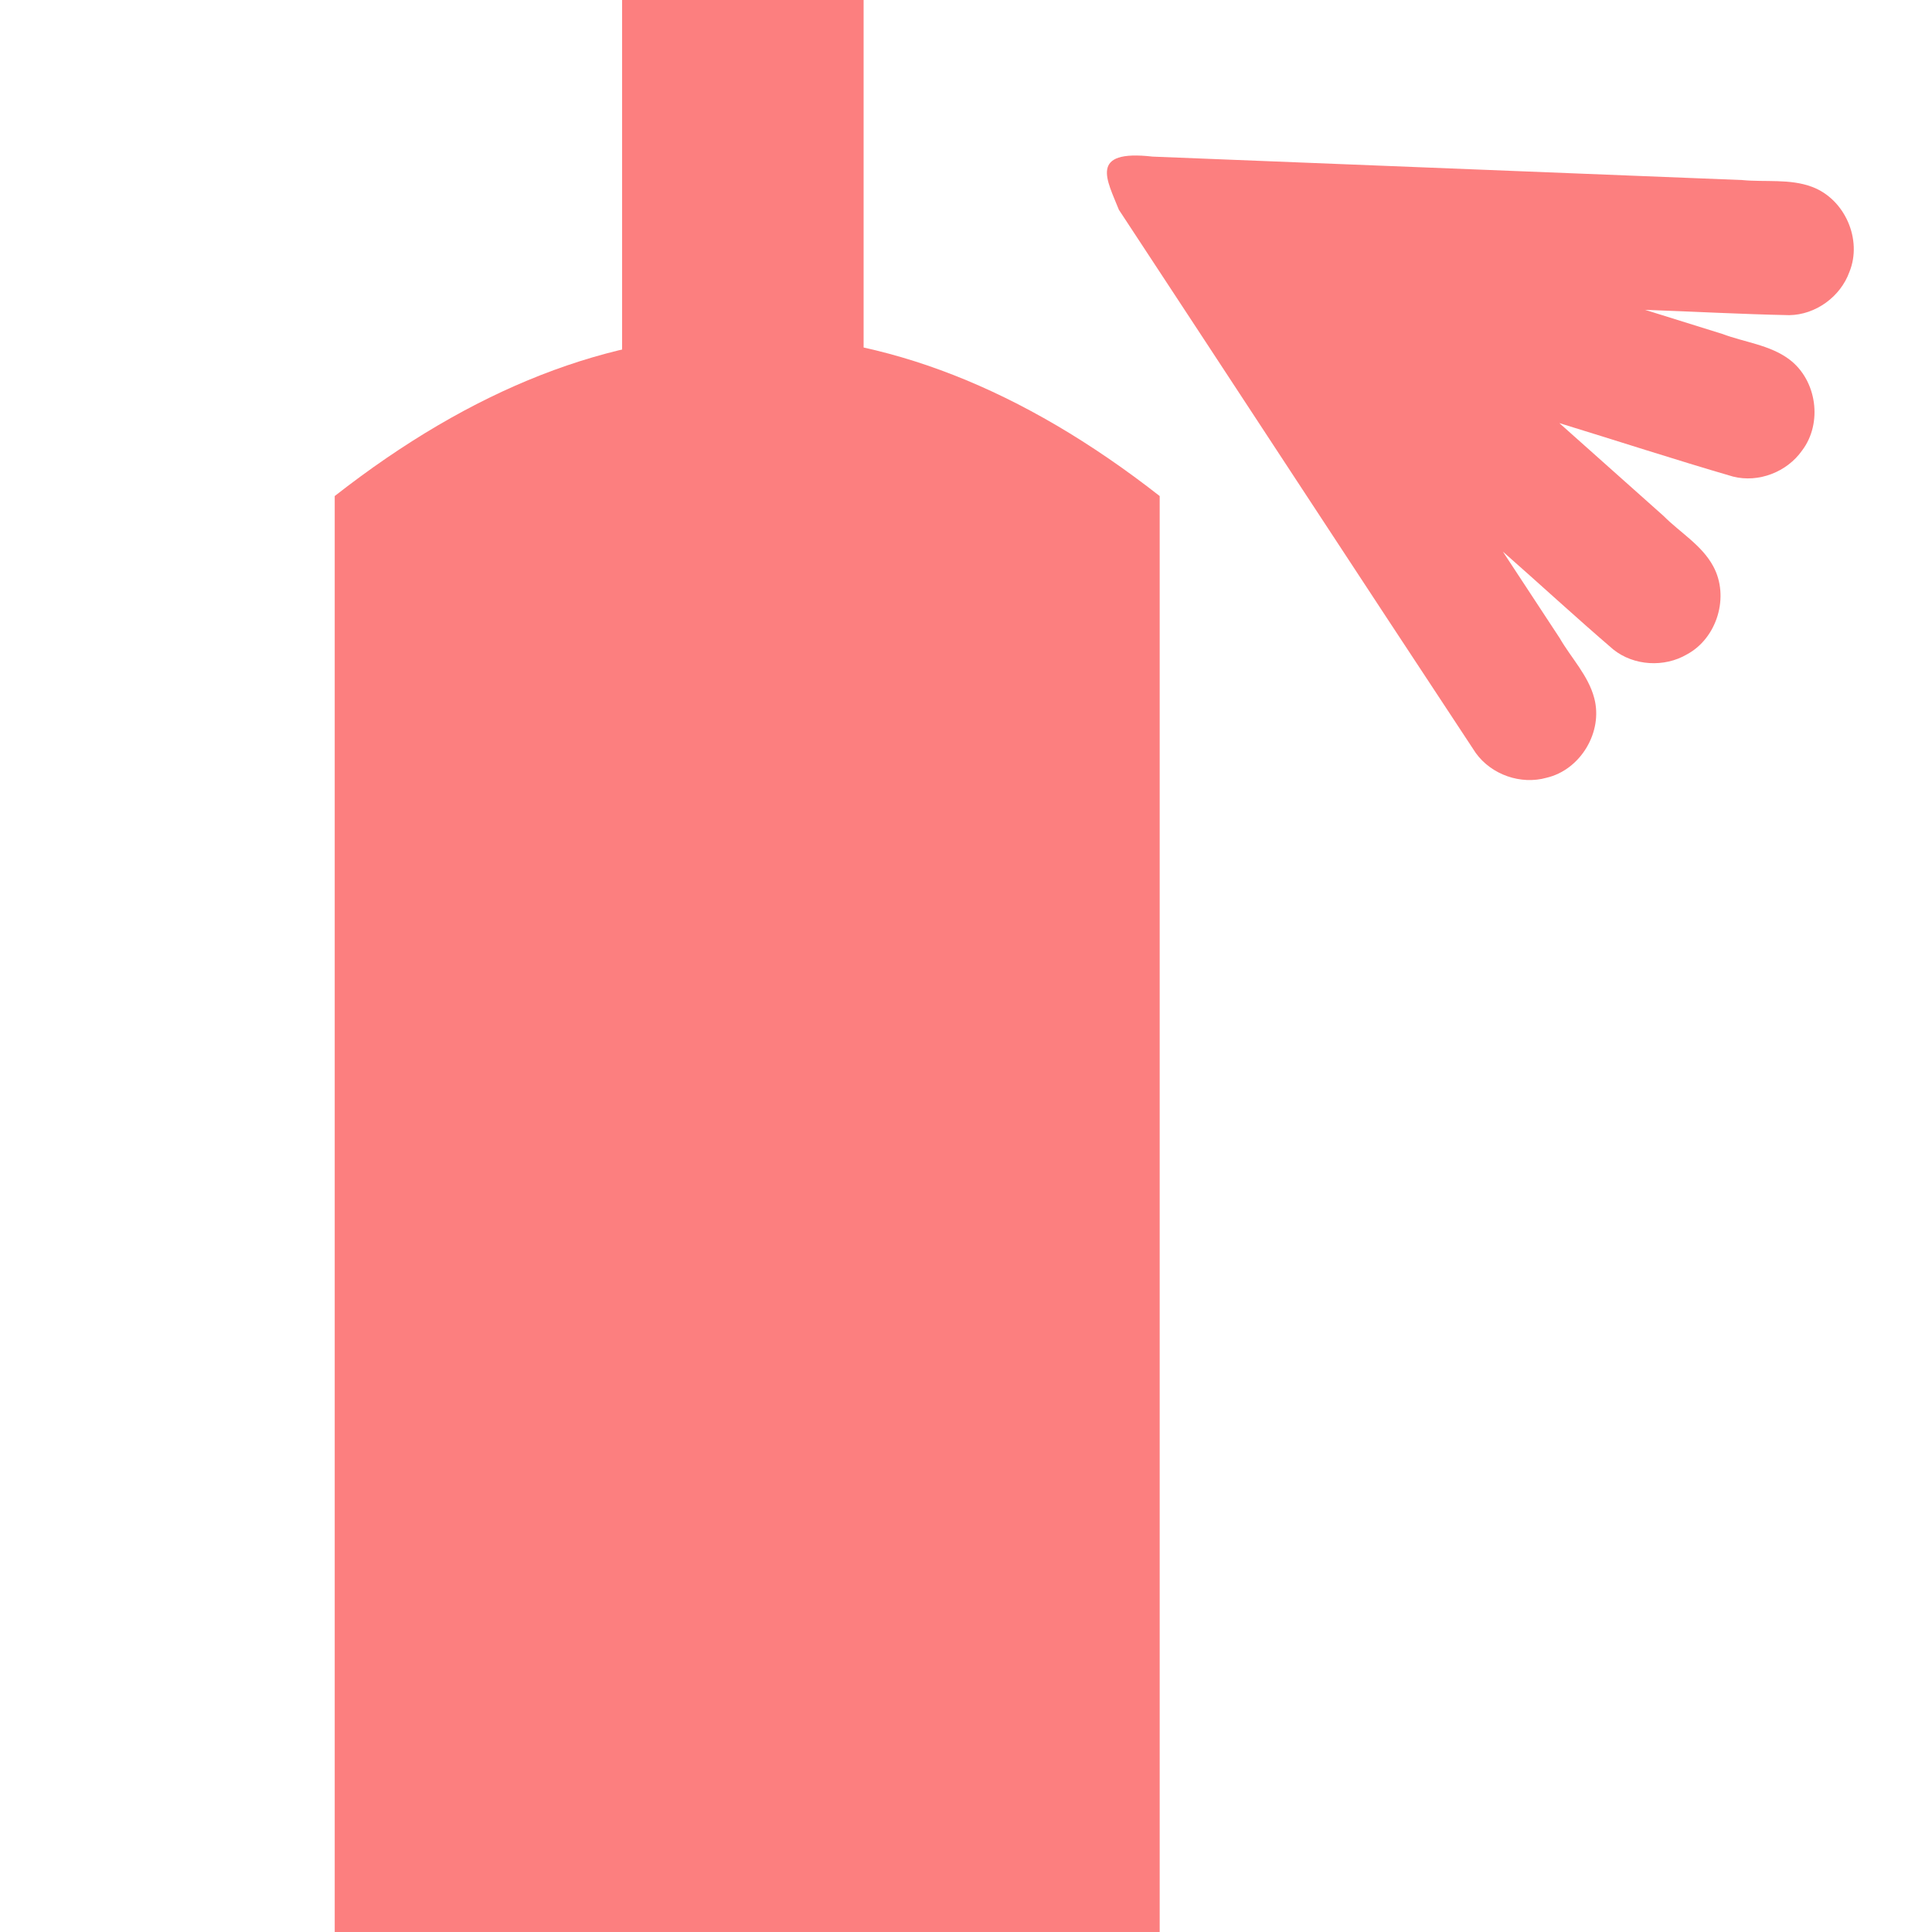
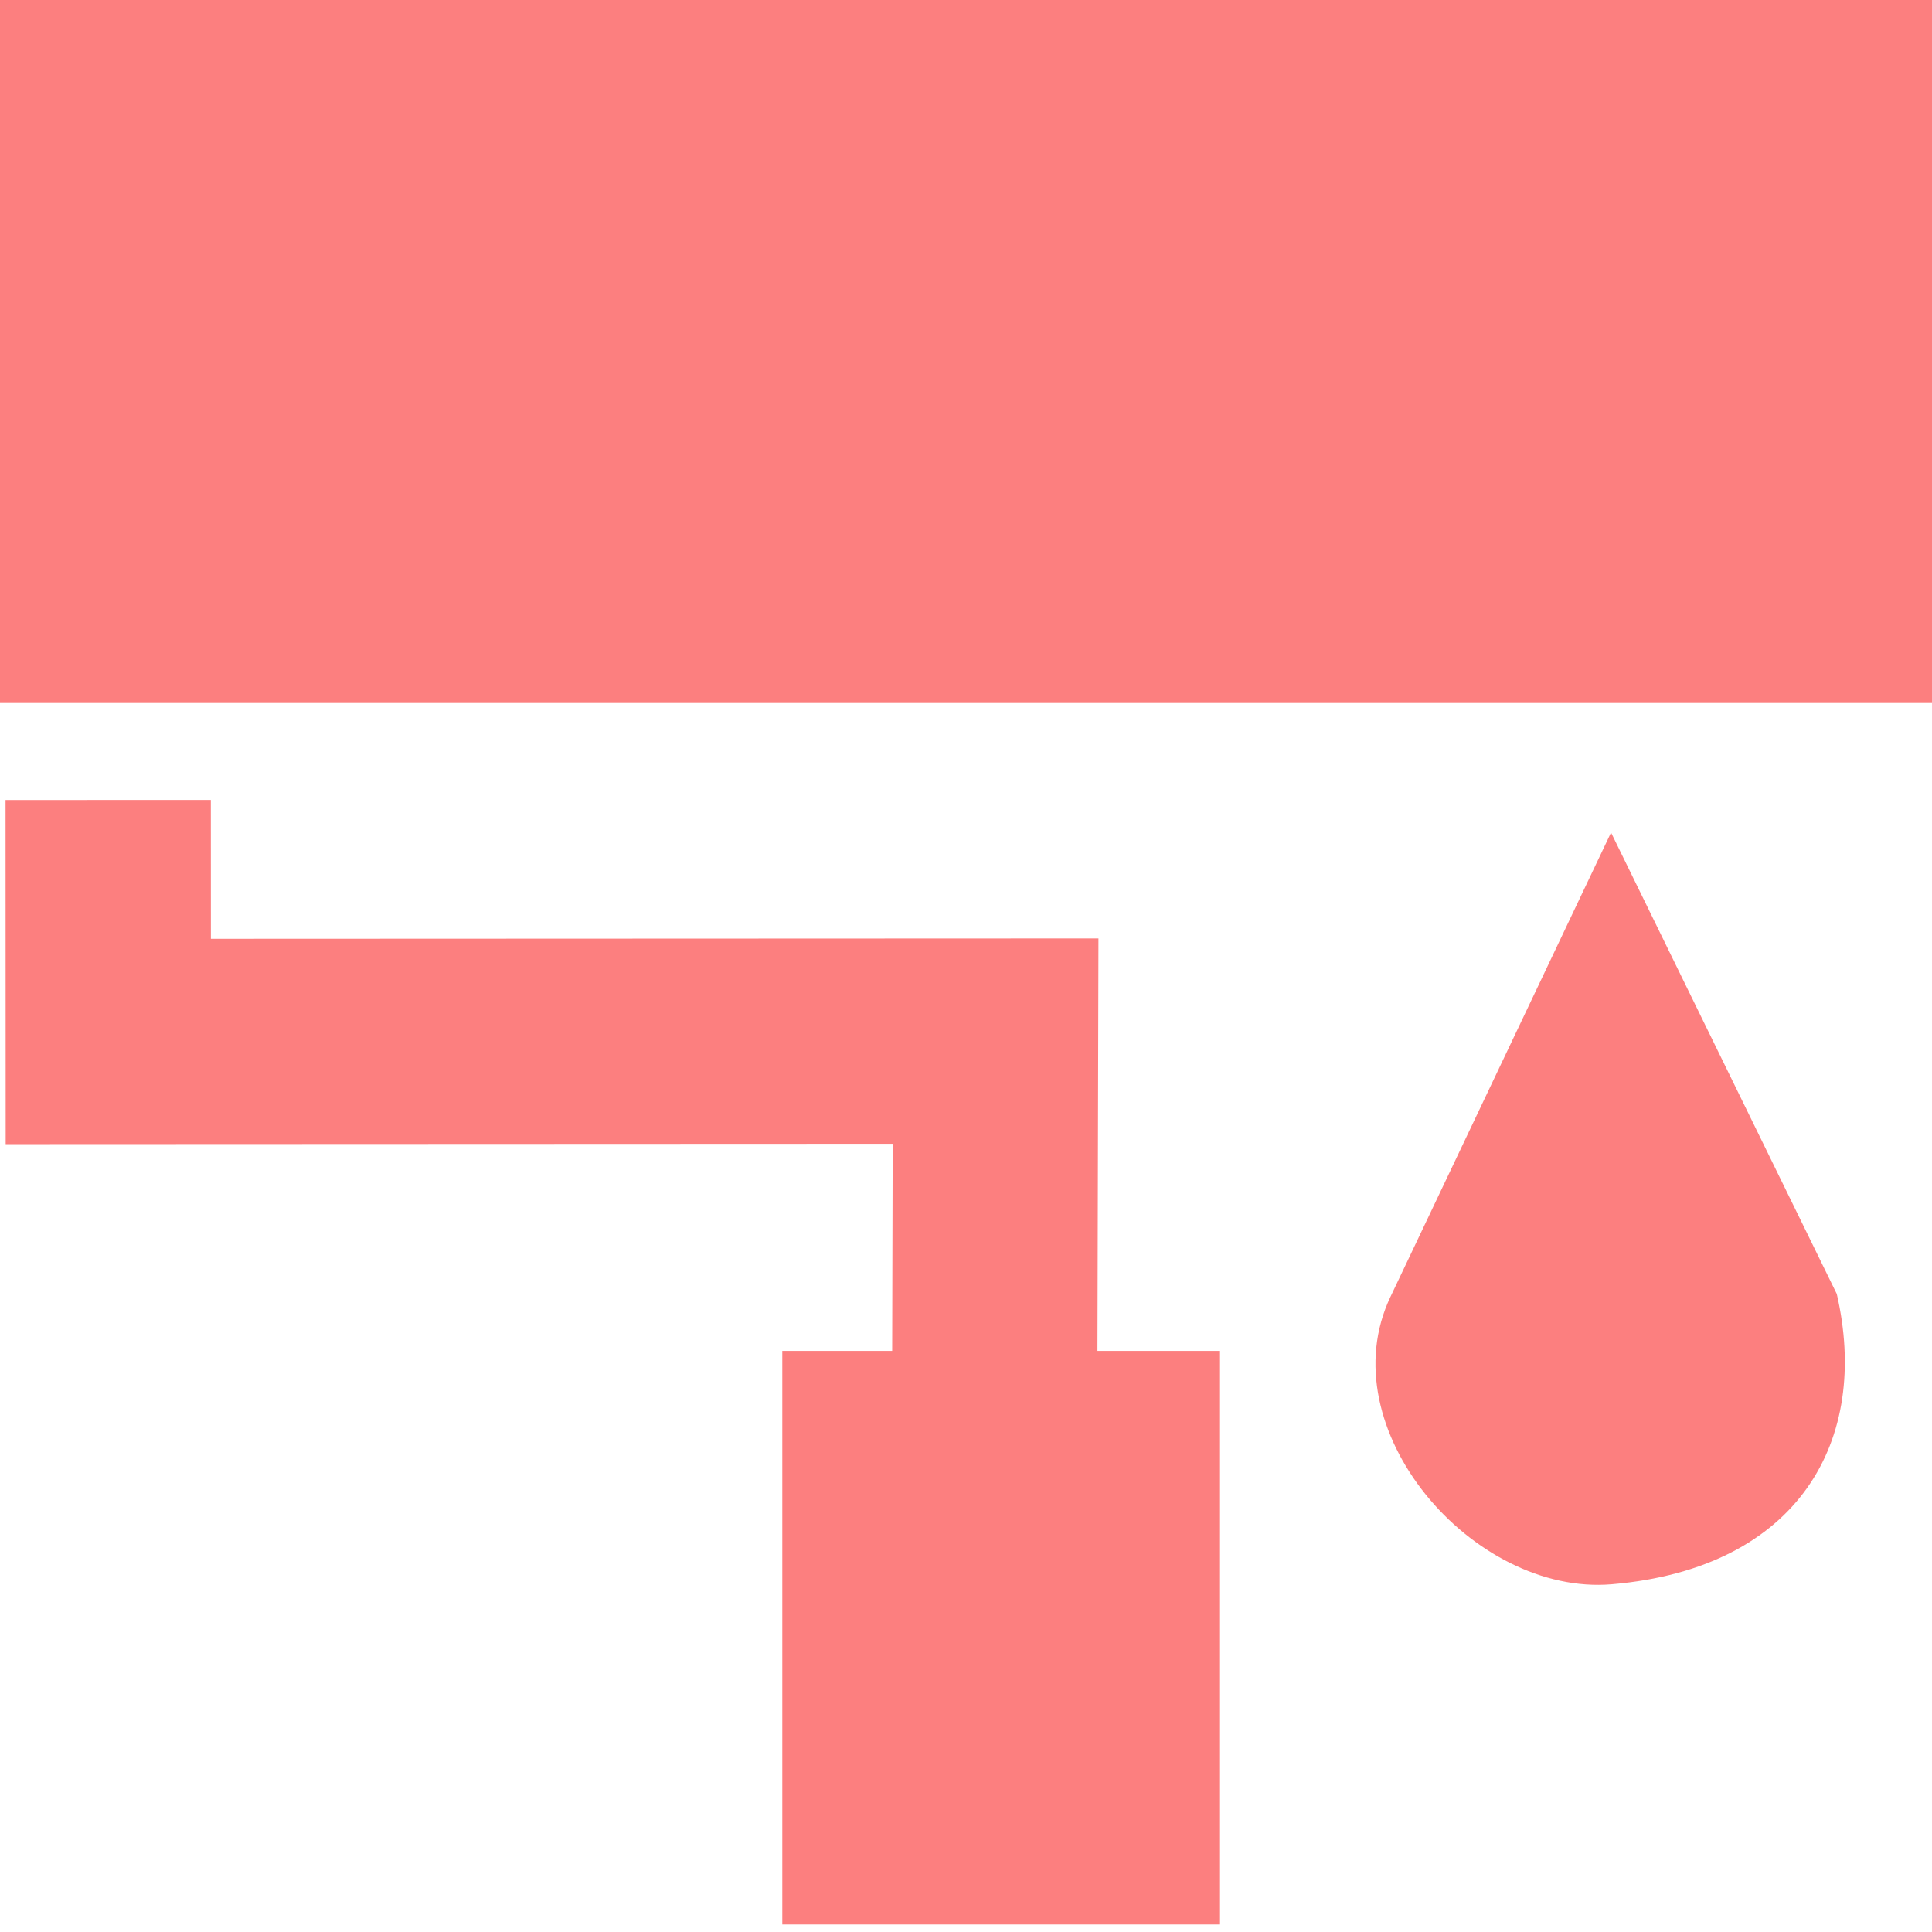
- <svg xmlns="http://www.w3.org/2000/svg" width="16" height="16" version="1.1" viewBox="0 0 16 16" id="svg2">
-   <defs id="defs10">
-     </defs>
-   <path style="color:#000000;fill:#fc7f7f;stroke-width:0.984;stroke-linecap:round;-inkscape-stroke:none;paint-order:stroke fill markers" d="m 9.604,4.108 c -2.277,-1.782 -4.555,-1.782 -6.832,0 V 16 h 6.832 z" id="rect5998" />
-   <rect style="fill:#fc7f7f;stroke-width:1.988;stroke-linecap:round;paint-order:stroke fill markers" id="rect18851" width="2" height="3.505" x="5.152" y="-6.6613381e-16" />
-   <path id="rect21898" style="color:#000000;fill:#fc7f7f;stroke-width:0.82;stroke-linecap:round;-inkscape-stroke:none;paint-order:stroke fill markers" d="m 9.266,1.737 c 0.986,1.499 1.967,3.001 2.955,4.498 0.13,0.181 0.373,0.266 0.587,0.206 C 13.09,6.375 13.277,6.061 13.203,5.782 13.154,5.594 13.012,5.45 12.917,5.285 L 12.446,4.568 c 0.306,0.269 0.606,0.546 0.915,0.811 0.17,0.136 0.423,0.15 0.61,0.04 C 14.221,5.284 14.324,4.941 14.189,4.691 14.095,4.515 13.914,4.411 13.777,4.273 l -0.863,-0.769 c 0.48,0.147 0.958,0.303 1.439,0.443 0.211,0.053 0.446,-0.038 0.571,-0.216 0.172,-0.227 0.123,-0.582 -0.105,-0.754 C 14.658,2.856 14.448,2.835 14.262,2.765 L 13.624,2.566 c 0.398,0.014 0.796,0.036 1.194,0.044 0.219,-0.003 0.424,-0.153 0.498,-0.358 0.109,-0.267 -0.037,-0.602 -0.308,-0.704 -0.185,-0.07 -0.388,-0.038 -0.582,-0.057 L 9.546,1.297 C 9.012,1.236 9.169,1.492 9.266,1.737 Z" />
+ <svg xmlns="http://www.w3.org/2000/svg" width="16" height="16" version="1.1" viewBox="0 0 16 16" id="svg2" xml:space="preserve">
+   <defs id="defs10" />
+   <g id="g5578" transform="translate(-27.37957,-6.431534)">
+     <path fill="none" d="M 0,0 H 24 V 24 H 0 Z" id="path5566" />
+   </g>
+   <path style="color:#000000;fill:#fc7f7f;stroke-width:1.047;stroke-linecap:round;-inkscape-stroke:none;paint-order:stroke fill markers" d="M 0,0 V 0.906 5.822 H 16 V 0 Z" id="rect5998" />
+   <path style="fill:none;stroke:#fc7f7f;stroke-width:1.7;stroke-linecap:butt;stroke-linejoin:miter;stroke-dasharray:none;stroke-opacity:1" d="m 0.896,6.625 7.404e-4,2 7.348,-0.003 -0.017,7.003" id="path6170" />
+   <rect style="fill:none;stroke:#fc7f7f;stroke-width:1.449;stroke-linecap:round;stroke-dasharray:none;stroke-opacity:1;paint-order:stroke fill markers" id="rect7902" width="2.176" height="3.301" x="7.203" y="11.912" />
+   <path id="path12210" style="fill:#fc7f7f;stroke:none;stroke-width:1.8;stroke-linecap:round;paint-order:stroke fill markers;fill-opacity:1" d="m 15.211,10.714 c 0.28,1.209 -0.31,2.273 -1.861,2.406 -1.152,0.099 -2.353,-1.29 -1.835,-2.38 l 1.827,-3.845 1.867,3.816" />
</svg>
